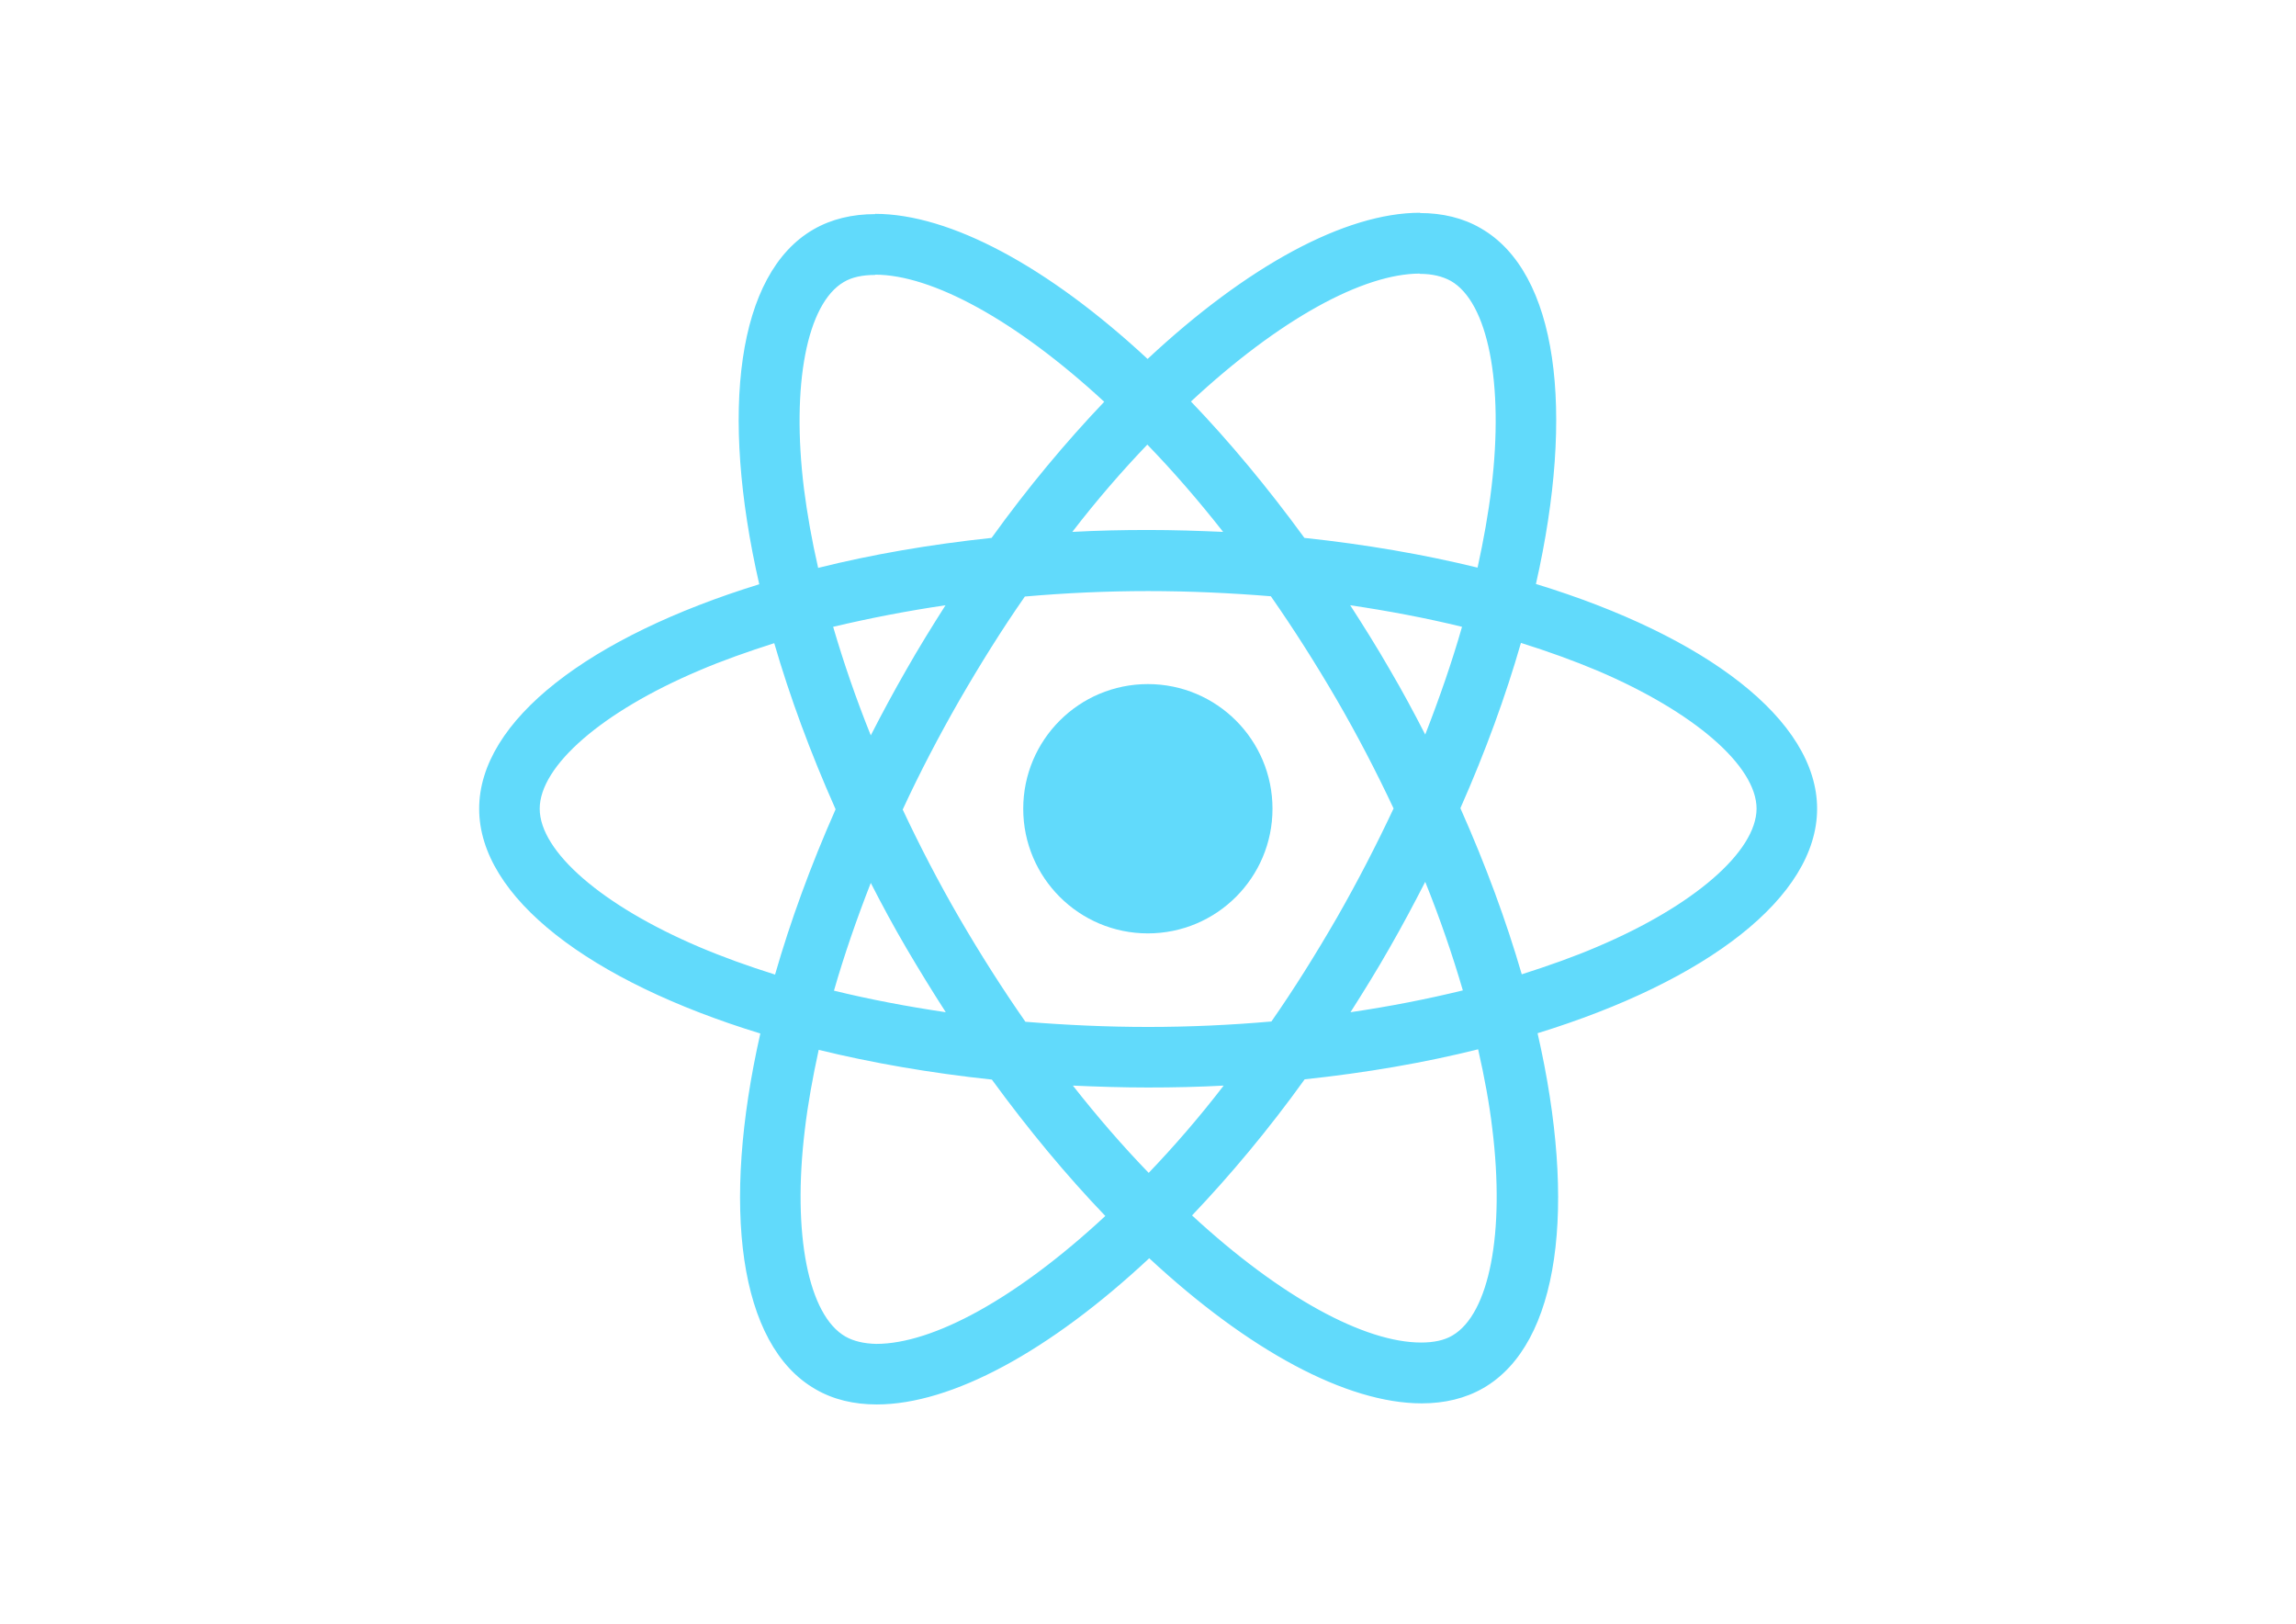
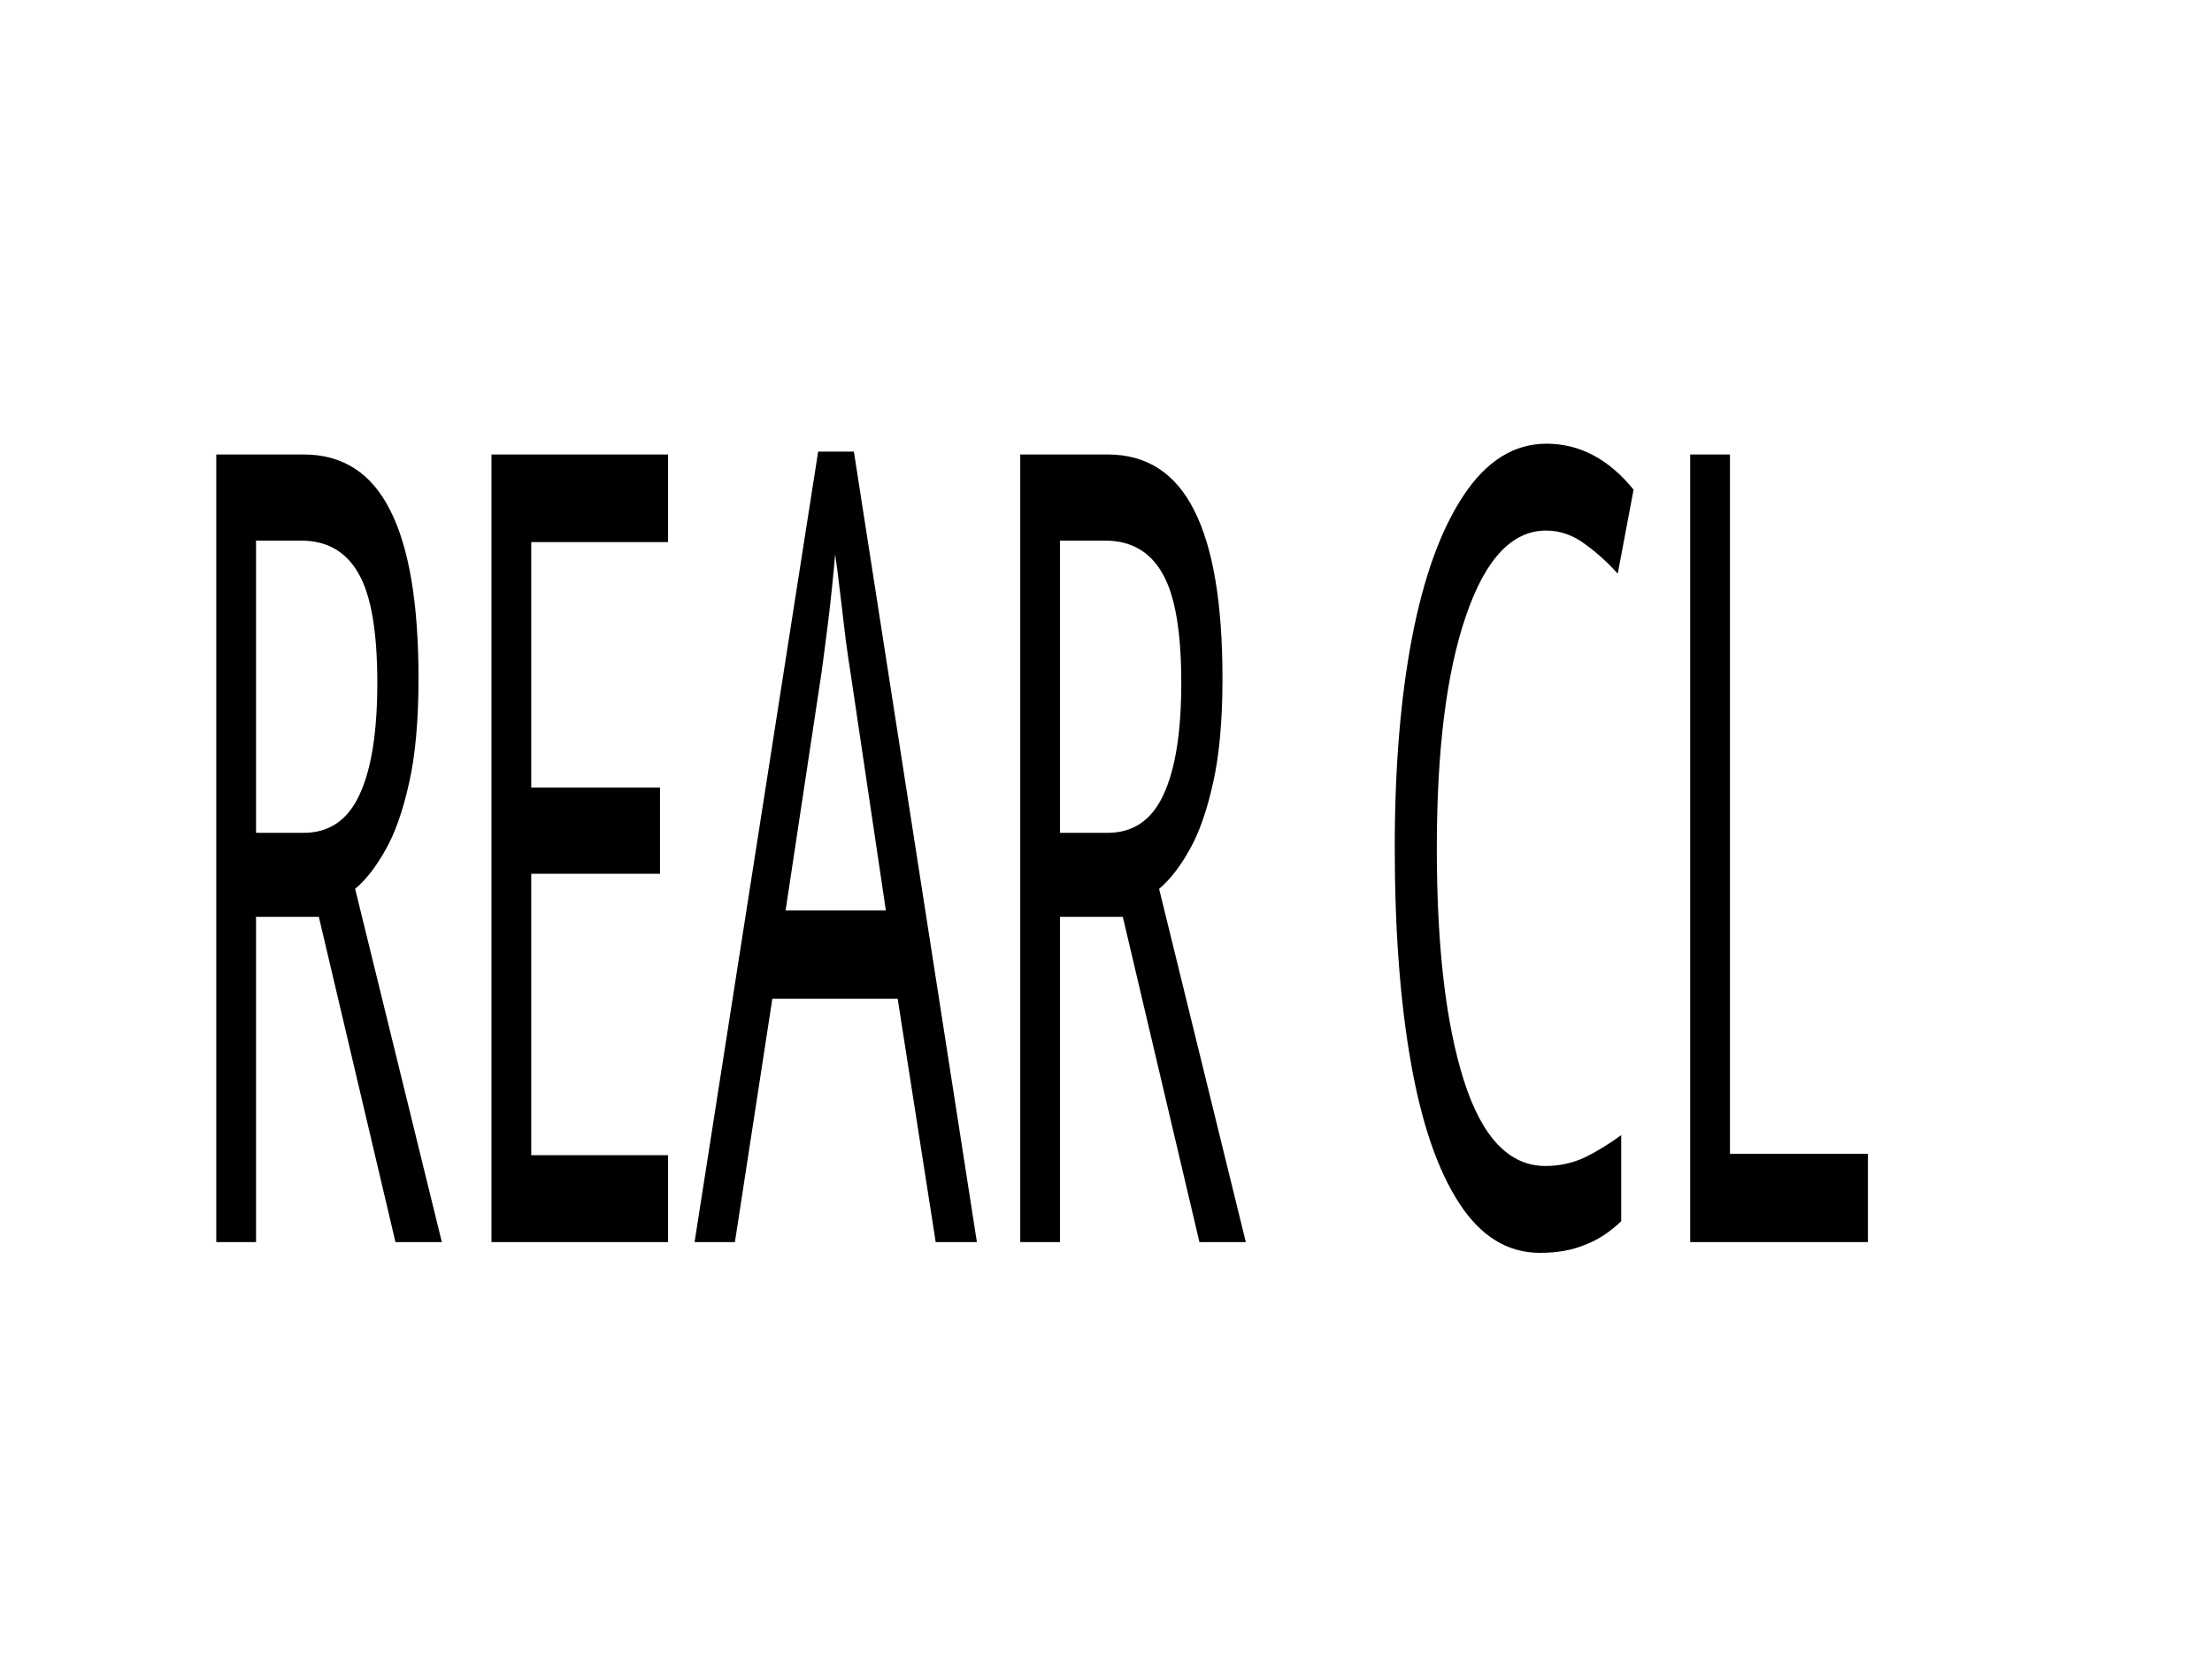
- <svg xmlns="http://www.w3.org/2000/svg" viewBox="0 0 841.9 595.3">
-   <g fill="#61DAFB">
-     <path d="M666.3 296.5c0-32.5-40.7-63.3-103.1-82.4 14.4-63.6 8-114.2-20.2-130.4-6.5-3.8-14.1-5.6-22.4-5.6v22.3c4.6 0 8.3.9 11.4 2.6 13.6 7.8 19.5 37.5 14.9 75.7-1.1 9.4-2.9 19.3-5.1 29.4-19.6-4.8-41-8.5-63.5-10.9-13.5-18.5-27.5-35.3-41.6-50 32.6-30.3 63.2-46.9 84-46.9V78c-27.5 0-63.5 19.6-99.9 53.6-36.4-33.8-72.4-53.2-99.9-53.2v22.3c20.7 0 51.4 16.5 84 46.6-14 14.7-28 31.4-41.3 49.9-22.6 2.4-44 6.1-63.6 11-2.3-10-4-19.7-5.2-29-4.7-38.2 1.1-67.9 14.6-75.8 3-1.8 6.9-2.6 11.5-2.6V78.5c-8.4 0-16 1.8-22.6 5.6-28.1 16.2-34.4 66.7-19.9 130.1-62.2 19.2-102.7 49.9-102.7 82.3 0 32.5 40.7 63.3 103.1 82.4-14.4 63.6-8 114.2 20.2 130.4 6.5 3.8 14.1 5.6 22.5 5.6 27.5 0 63.5-19.6 99.9-53.6 36.4 33.8 72.4 53.2 99.9 53.2 8.4 0 16-1.8 22.6-5.6 28.1-16.2 34.4-66.7 19.9-130.1 62-19.1 102.5-49.9 102.5-82.3zm-130.2-66.7c-3.7 12.9-8.3 26.2-13.5 39.5-4.1-8-8.4-16-13.1-24-4.6-8-9.5-15.8-14.4-23.4 14.2 2.1 27.9 4.7 41 7.9zm-45.8 106.5c-7.8 13.5-15.8 26.3-24.1 38.2-14.9 1.3-30 2-45.2 2-15.1 0-30.2-.7-45-1.9-8.3-11.9-16.4-24.6-24.2-38-7.6-13.1-14.5-26.4-20.8-39.8 6.2-13.4 13.2-26.8 20.7-39.9 7.8-13.5 15.8-26.3 24.1-38.2 14.9-1.3 30-2 45.2-2 15.1 0 30.2.7 45 1.9 8.3 11.9 16.4 24.6 24.2 38 7.6 13.1 14.5 26.4 20.8 39.8-6.3 13.4-13.2 26.8-20.7 39.9zm32.3-13c5.4 13.4 10 26.8 13.8 39.8-13.1 3.2-26.9 5.9-41.2 8 4.9-7.7 9.8-15.6 14.4-23.7 4.6-8 8.9-16.1 13-24.1zM421.2 430c-9.3-9.6-18.6-20.3-27.8-32 9 .4 18.2.7 27.5.7 9.4 0 18.7-.2 27.8-.7-9 11.7-18.3 22.4-27.5 32zm-74.4-58.9c-14.2-2.1-27.9-4.7-41-7.9 3.7-12.9 8.3-26.2 13.5-39.5 4.1 8 8.4 16 13.1 24 4.7 8 9.5 15.8 14.4 23.4zM420.7 163c9.3 9.6 18.6 20.3 27.8 32-9-.4-18.2-.7-27.5-.7-9.4 0-18.7.2-27.8.7 9-11.7 18.3-22.4 27.5-32zm-74 58.9c-4.9 7.7-9.8 15.6-14.4 23.7-4.6 8-8.9 16-13 24-5.4-13.4-10-26.8-13.8-39.8 13.1-3.1 26.9-5.8 41.2-7.9zm-90.5 125.2c-35.4-15.1-58.3-34.9-58.3-50.6 0-15.7 22.9-35.6 58.3-50.6 8.6-3.7 18-7 27.7-10.1 5.7 19.6 13.2 40 22.5 60.9-9.2 20.8-16.6 41.1-22.2 60.6-9.9-3.1-19.3-6.5-28-10.2zM310 490c-13.6-7.8-19.5-37.5-14.9-75.7 1.1-9.4 2.9-19.3 5.1-29.4 19.6 4.8 41 8.5 63.5 10.9 13.5 18.5 27.5 35.3 41.6 50-32.6 30.3-63.2 46.9-84 46.9-4.5-.1-8.3-1-11.3-2.7zm237.2-76.2c4.7 38.2-1.1 67.9-14.6 75.8-3 1.8-6.9 2.6-11.5 2.6-20.7 0-51.4-16.5-84-46.6 14-14.7 28-31.4 41.3-49.9 22.6-2.4 44-6.1 63.6-11 2.3 10.1 4.1 19.8 5.2 29.1zm38.5-66.7c-8.6 3.7-18 7-27.7 10.1-5.7-19.6-13.2-40-22.5-60.9 9.2-20.8 16.6-41.1 22.2-60.6 9.9 3.1 19.3 6.5 28.1 10.2 35.4 15.1 58.3 34.9 58.3 50.6-.1 15.7-23 35.6-58.4 50.6zM320.8 78.4z" />
-     <circle cx="420.9" cy="296.5" r="45.7" />
-     <path d="M520.5 78.1z" />
+ <svg xmlns="http://www.w3.org/2000/svg" width="800" height="600">
+   <g>
+     <text stroke="#000" transform="matrix(6.668085,0,0,16.61863,-2082.473,-3714.722) " xml:space="preserve" text-anchor="start" font-family="sans-serif" font-size="24" id="svg_4" y="250.557" x="321.708" opacity="undefined" fill-opacity="null" stroke-opacity="null" stroke-dasharray="null" stroke-width="0" fill="#000000">REAR CL</text>
  </g>
</svg>
